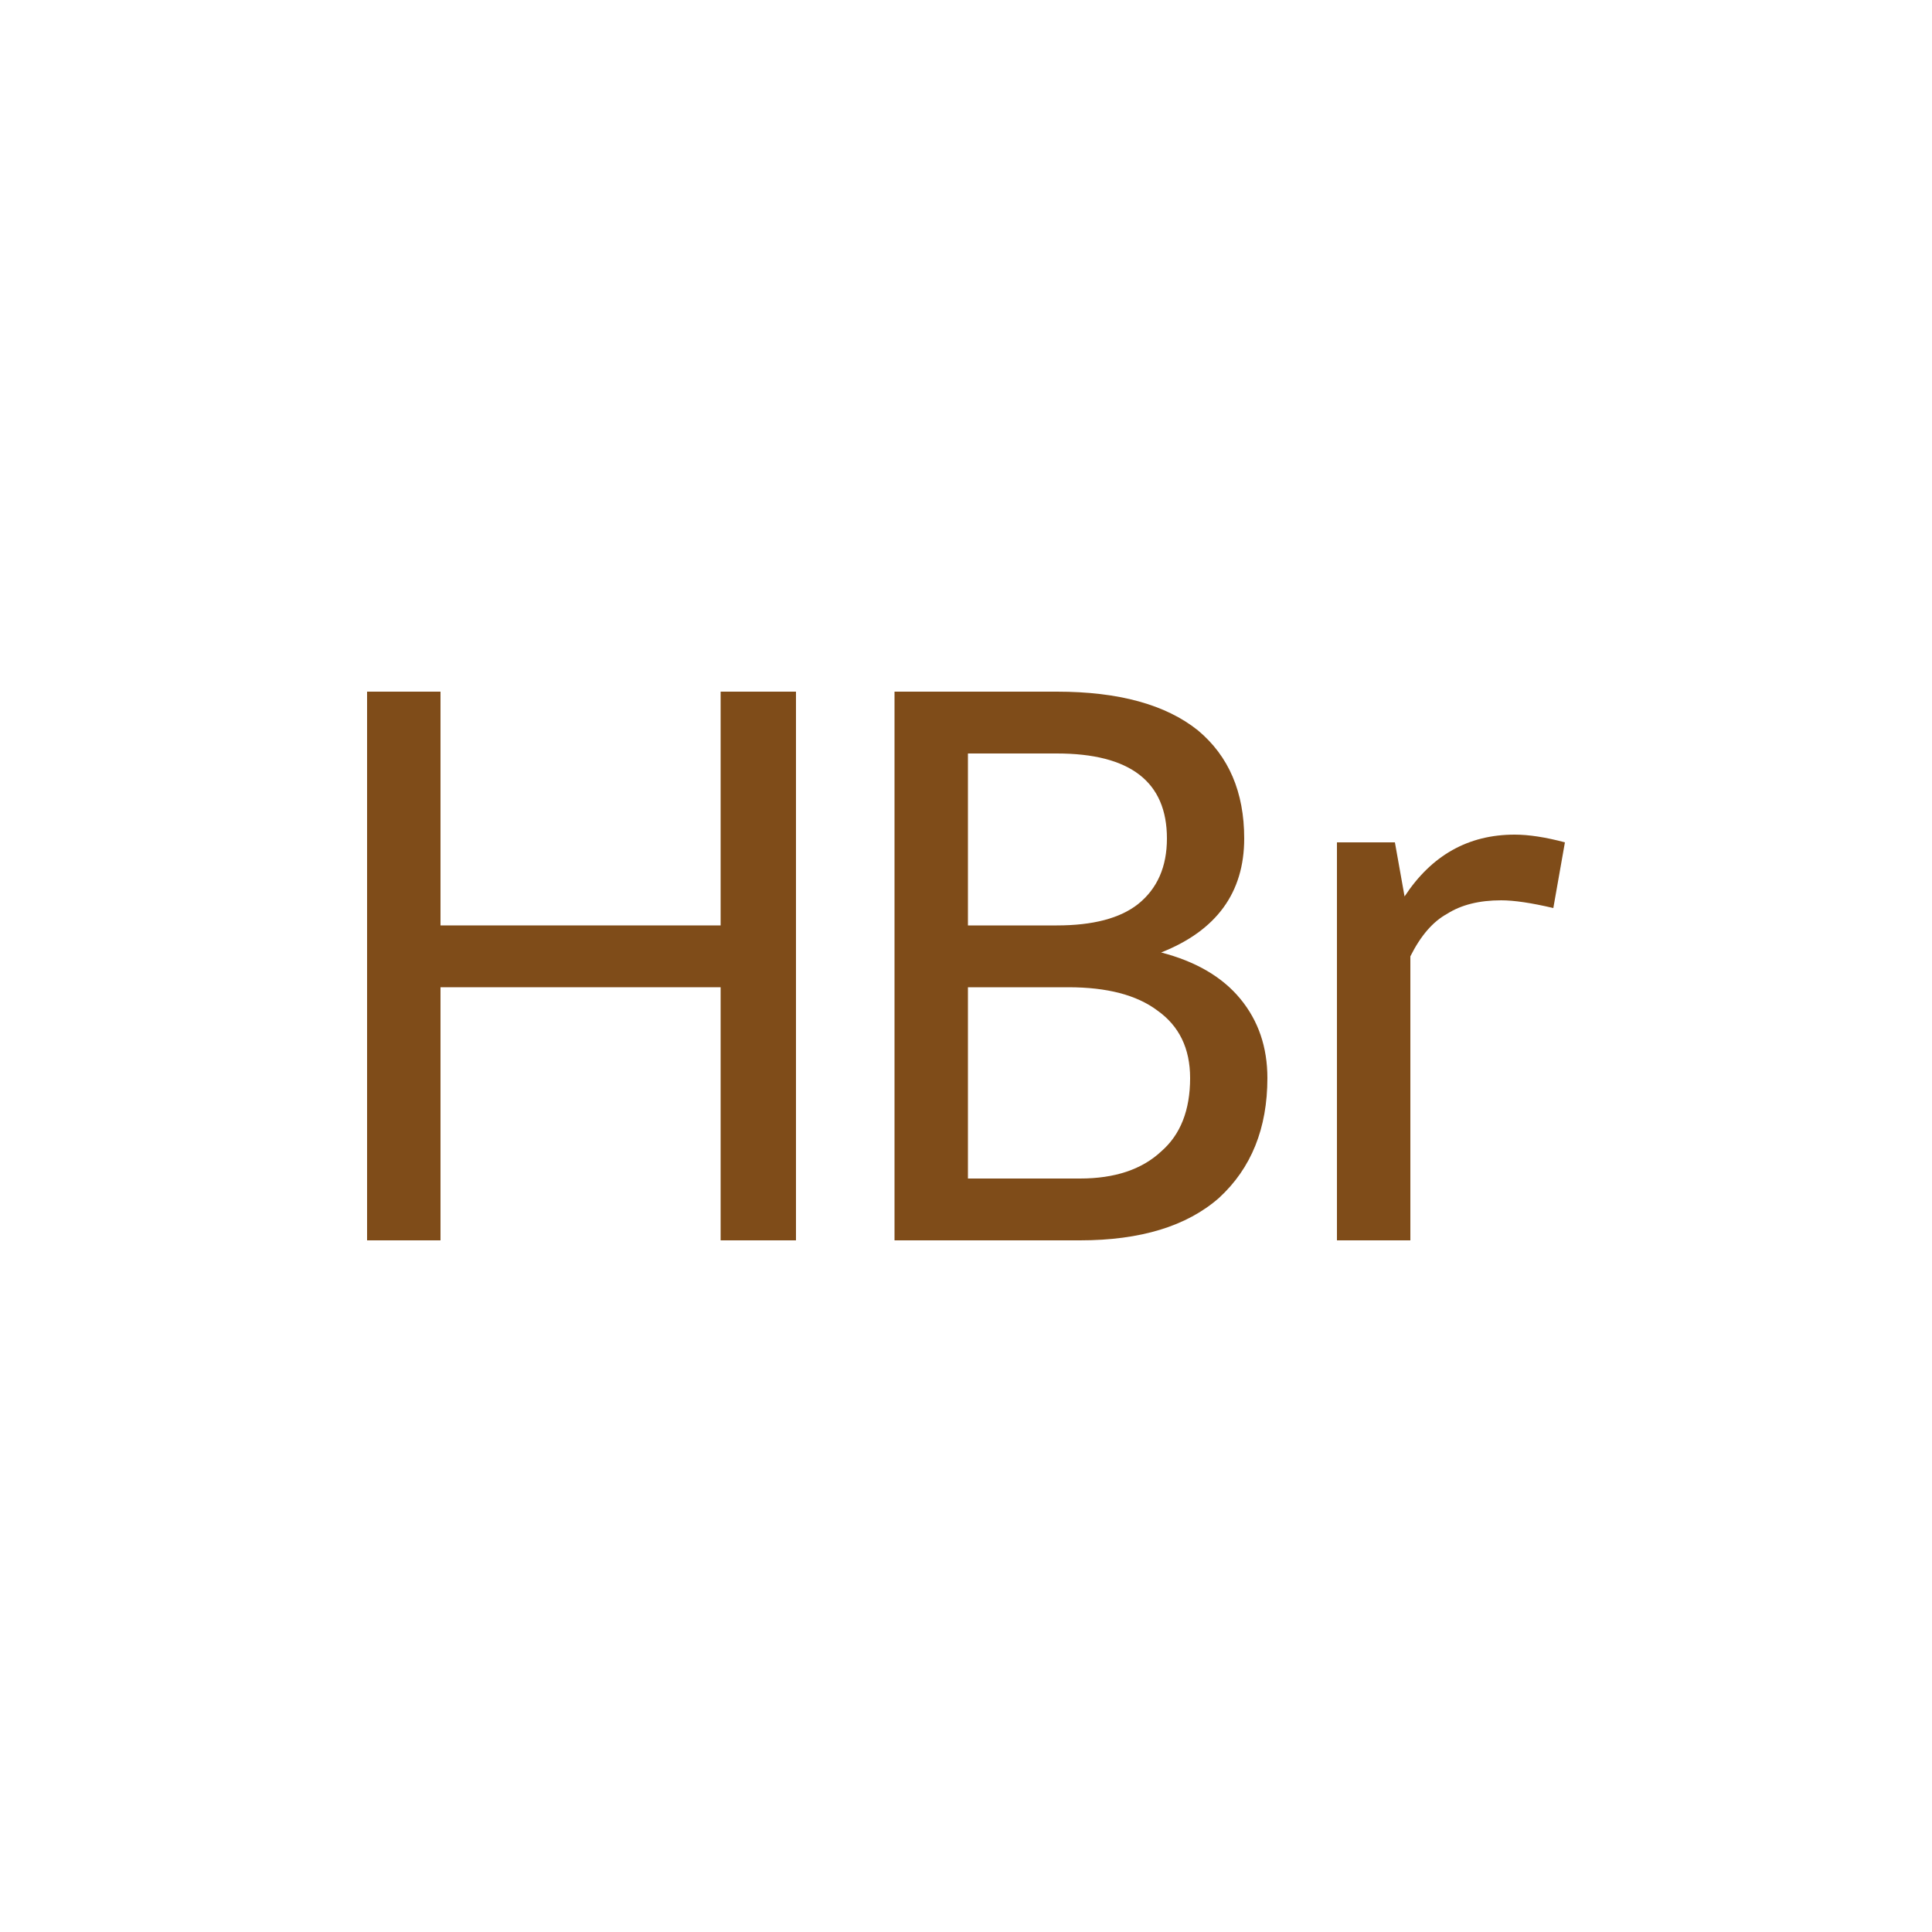
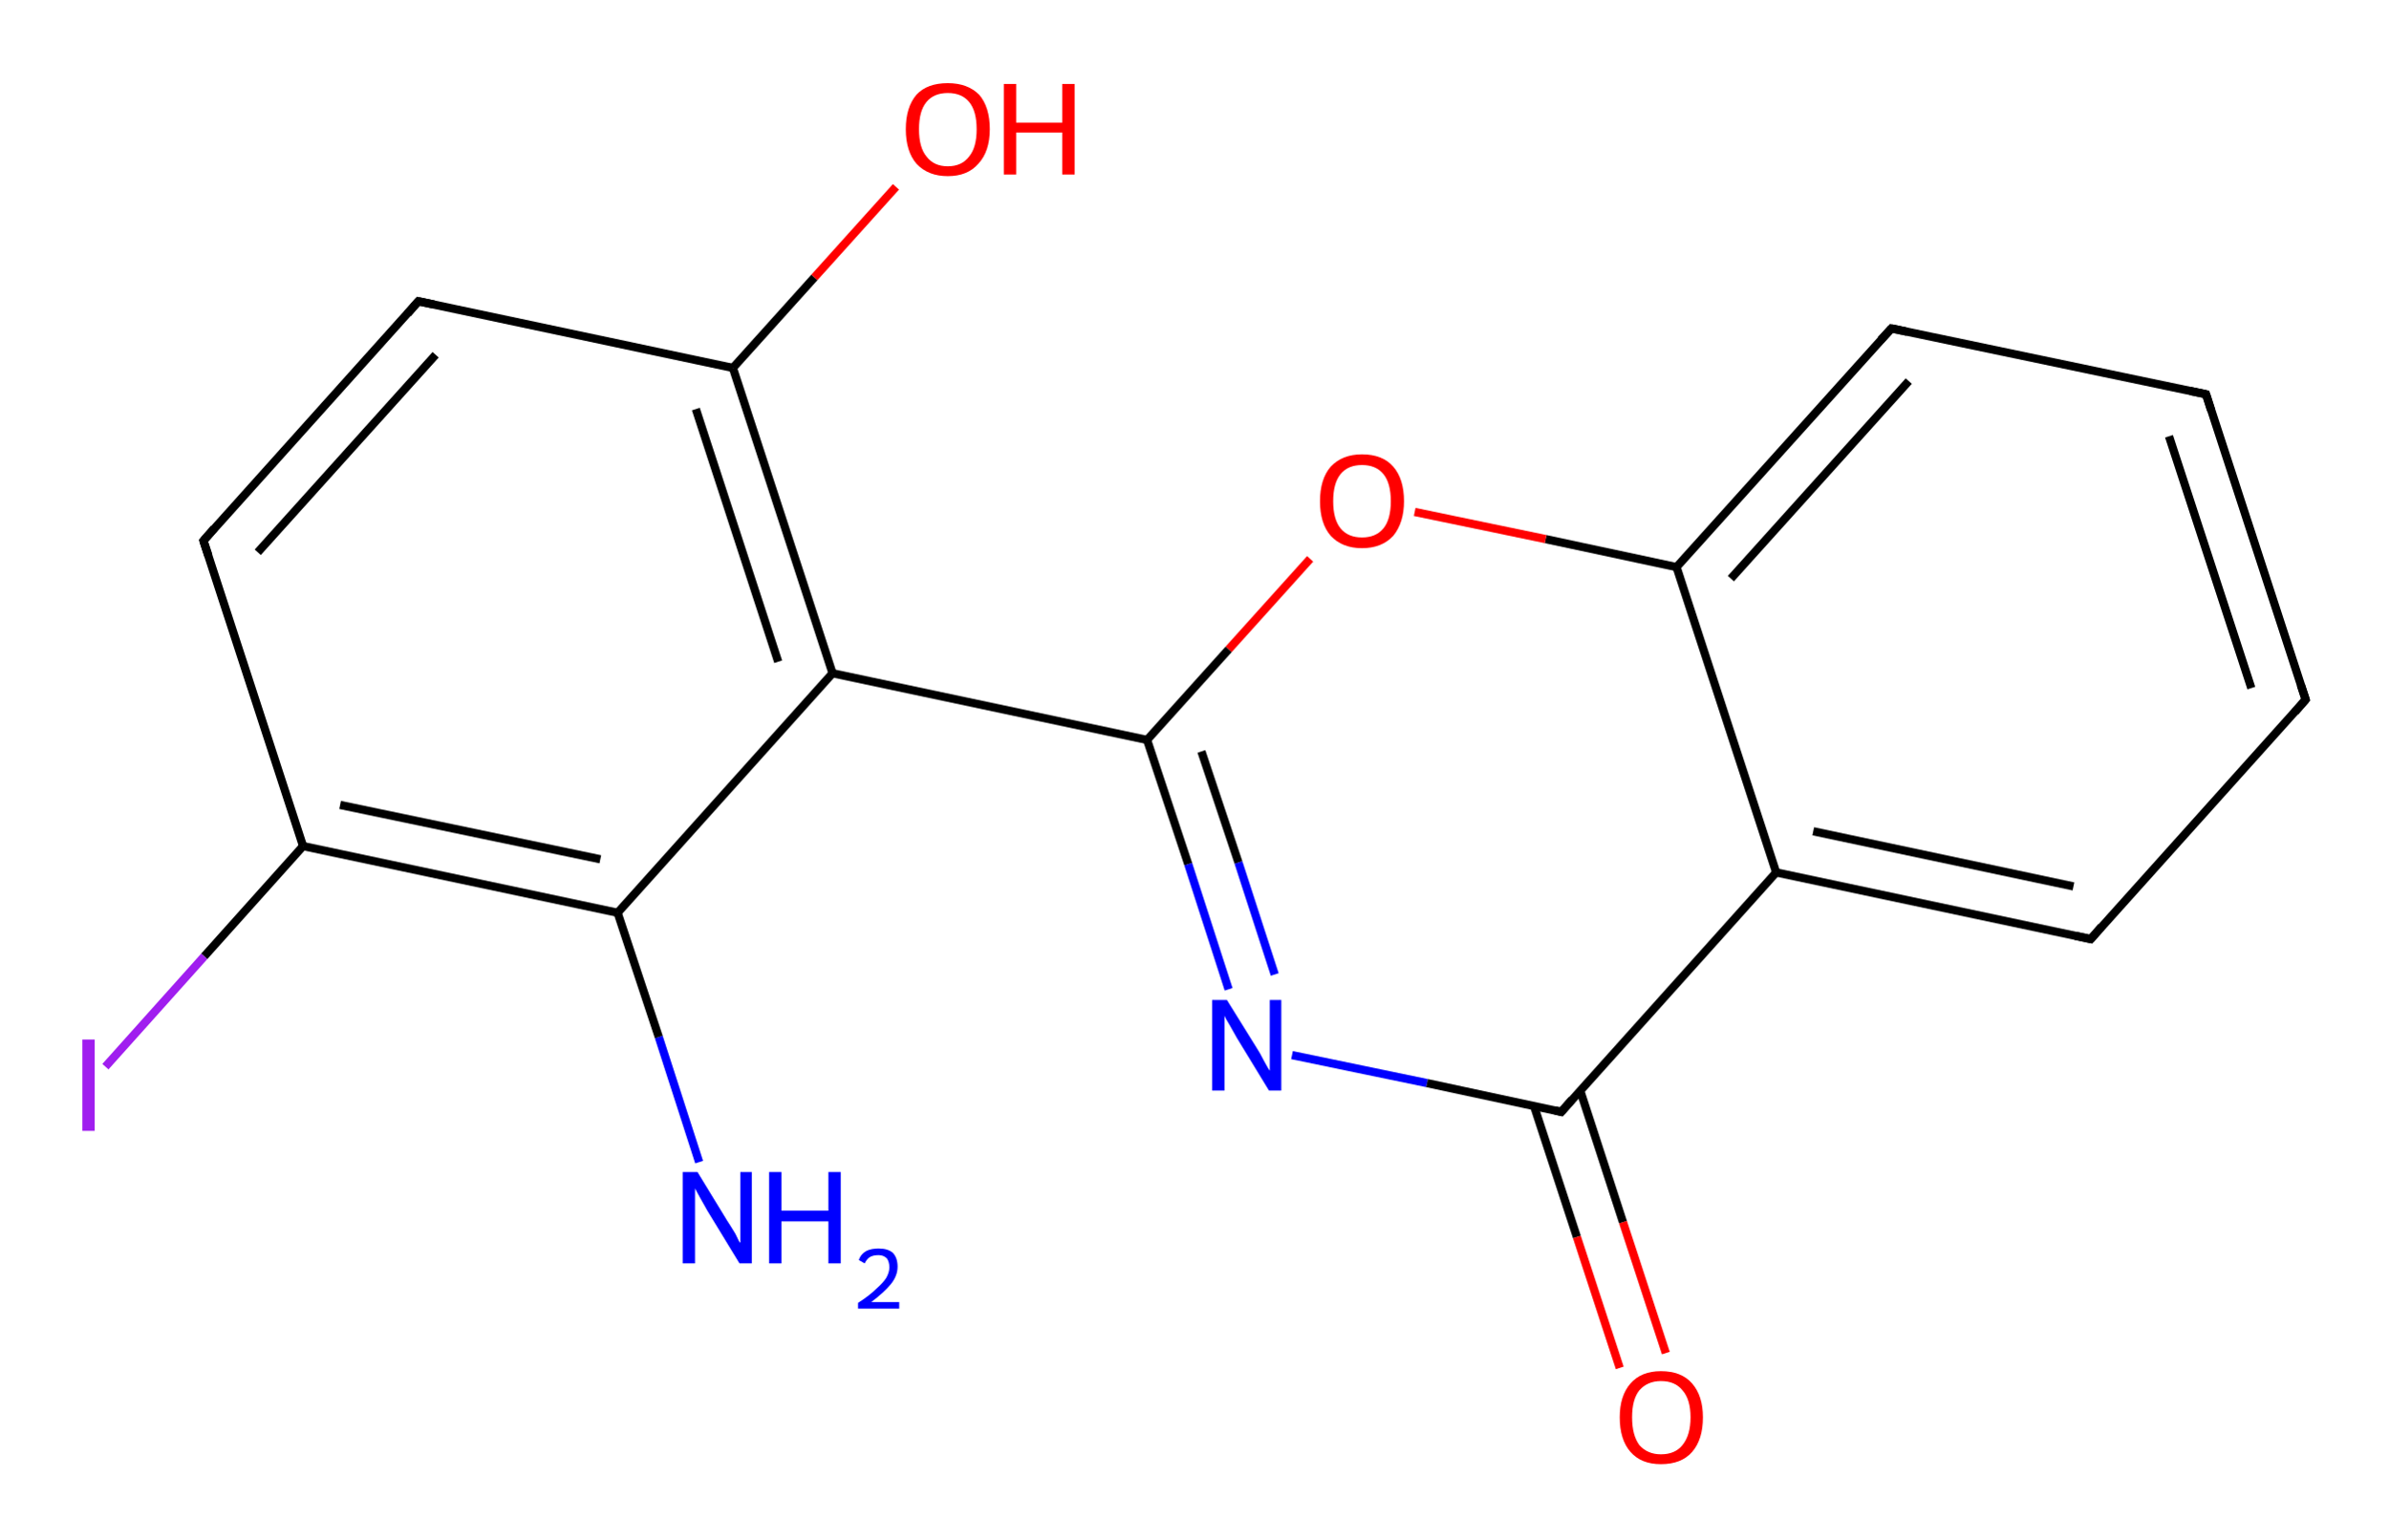
- <svg xmlns="http://www.w3.org/2000/svg" version="1.1" baseProfile="full" xml:space="preserve" width="100px" height="100px" viewBox="0 0 100 100">
-   <rect style="opacity:1.0;fill:#FFFFFF;stroke:none" width="100.0" height="100.0" x="0.0" y="0.0"> </rect>
-   <path class="atom-0" d="M 19.0 35.8 L 22.8 35.8 L 22.8 47.9 L 37.3 47.9 L 37.3 35.8 L 41.2 35.8 L 41.2 64.2 L 37.3 64.2 L 37.3 51.1 L 22.8 51.1 L 22.8 64.2 L 19.0 64.2 L 19.0 35.8 " fill="#7F4C19" />
-   <path class="atom-0" d="M 60.1 49.3 Q 62.8 50.0, 64.2 51.7 Q 65.6 53.4, 65.6 55.8 Q 65.6 59.7, 63.1 62.0 Q 60.6 64.2, 55.9 64.2 L 46.3 64.2 L 46.3 35.8 L 54.7 35.8 Q 59.5 35.8, 62.0 37.8 Q 64.4 39.8, 64.4 43.4 Q 64.4 47.6, 60.1 49.3 M 50.1 39.0 L 50.1 47.9 L 54.7 47.9 Q 57.5 47.9, 58.9 46.8 Q 60.4 45.6, 60.4 43.4 Q 60.4 39.0, 54.7 39.0 L 50.1 39.0 M 55.9 61.0 Q 58.6 61.0, 60.1 59.6 Q 61.6 58.3, 61.6 55.8 Q 61.6 53.5, 59.9 52.3 Q 58.3 51.1, 55.3 51.1 L 50.1 51.1 L 50.1 61.0 L 55.9 61.0 " fill="#7F4C19" />
-   <path class="atom-0" d="M 72.2 43.6 L 72.7 46.4 Q 74.8 43.2, 78.4 43.2 Q 79.5 43.2, 81.0 43.6 L 80.4 47.0 Q 78.7 46.6, 77.7 46.6 Q 76.0 46.6, 74.9 47.3 Q 73.8 47.9, 73.0 49.5 L 73.0 64.2 L 69.2 64.2 L 69.2 43.6 L 72.2 43.6 " fill="#7F4C19" />
+ <svg xmlns="http://www.w3.org/2000/svg" version="1.1" baseProfile="full" xml:space="preserve" width="290px" height="187px" viewBox="5 56 290 187">
+   <rect style="opacity:1.0;fill:#FFFFFF;stroke:none" width="300.0" height="300.0" x="0.0" y="0.0"> </rect>
+   <path class="bond-0 atom-0 atom-1" d="M 89.9,197.2 L 85.0,182.0" style="fill:none;fill-rule:evenodd;stroke:#0000FF;stroke-width:1.0px;stroke-linecap:butt;stroke-linejoin:miter;stroke-opacity:1" />
+   <path class="bond-0 atom-0 atom-1" d="M 85.0,182.0 L 80.0,166.9" style="fill:none;fill-rule:evenodd;stroke:#000000;stroke-width:1.0px;stroke-linecap:butt;stroke-linejoin:miter;stroke-opacity:1" />
+   <path class="bond-1 atom-1 atom-2" d="M 80.0,166.9 L 41.8,158.8" style="fill:none;fill-rule:evenodd;stroke:#000000;stroke-width:1.0px;stroke-linecap:butt;stroke-linejoin:miter;stroke-opacity:1" />
+   <path class="bond-1 atom-1 atom-2" d="M 77.9,160.4 L 46.3,153.8" style="fill:none;fill-rule:evenodd;stroke:#000000;stroke-width:1.0px;stroke-linecap:butt;stroke-linejoin:miter;stroke-opacity:1" />
+   <path class="bond-2 atom-2 atom-3" d="M 41.8,158.8 L 29.8,172.2" style="fill:none;fill-rule:evenodd;stroke:#000000;stroke-width:1.0px;stroke-linecap:butt;stroke-linejoin:miter;stroke-opacity:1" />
+   <path class="bond-2 atom-2 atom-3" d="M 29.8,172.2 L 17.8,185.6" style="fill:none;fill-rule:evenodd;stroke:#A01EEF;stroke-width:1.0px;stroke-linecap:butt;stroke-linejoin:miter;stroke-opacity:1" />
+   <path class="bond-3 atom-2 atom-4" d="M 41.8,158.8 L 29.7,121.7" style="fill:none;fill-rule:evenodd;stroke:#000000;stroke-width:1.0px;stroke-linecap:butt;stroke-linejoin:miter;stroke-opacity:1" />
+   <path class="bond-4 atom-4 atom-5" d="M 29.7,121.7 L 55.8,92.6" style="fill:none;fill-rule:evenodd;stroke:#000000;stroke-width:1.0px;stroke-linecap:butt;stroke-linejoin:miter;stroke-opacity:1" />
+   <path class="bond-4 atom-4 atom-5" d="M 36.3,123.1 L 57.9,99.1" style="fill:none;fill-rule:evenodd;stroke:#000000;stroke-width:1.0px;stroke-linecap:butt;stroke-linejoin:miter;stroke-opacity:1" />
+   <path class="bond-5 atom-5 atom-6" d="M 55.8,92.6 L 94.0,100.7" style="fill:none;fill-rule:evenodd;stroke:#000000;stroke-width:1.0px;stroke-linecap:butt;stroke-linejoin:miter;stroke-opacity:1" />
+   <path class="bond-6 atom-6 atom-7" d="M 94.0,100.7 L 103.9,89.7" style="fill:none;fill-rule:evenodd;stroke:#000000;stroke-width:1.0px;stroke-linecap:butt;stroke-linejoin:miter;stroke-opacity:1" />
+   <path class="bond-6 atom-6 atom-7" d="M 103.9,89.7 L 113.8,78.7" style="fill:none;fill-rule:evenodd;stroke:#FF0000;stroke-width:1.0px;stroke-linecap:butt;stroke-linejoin:miter;stroke-opacity:1" />
+   <path class="bond-7 atom-6 atom-8" d="M 94.0,100.7 L 106.1,137.8" style="fill:none;fill-rule:evenodd;stroke:#000000;stroke-width:1.0px;stroke-linecap:butt;stroke-linejoin:miter;stroke-opacity:1" />
+   <path class="bond-7 atom-6 atom-8" d="M 89.5,105.7 L 99.5,136.4" style="fill:none;fill-rule:evenodd;stroke:#000000;stroke-width:1.0px;stroke-linecap:butt;stroke-linejoin:miter;stroke-opacity:1" />
+   <path class="bond-8 atom-8 atom-9" d="M 106.1,137.8 L 144.3,145.9" style="fill:none;fill-rule:evenodd;stroke:#000000;stroke-width:1.0px;stroke-linecap:butt;stroke-linejoin:miter;stroke-opacity:1" />
+   <path class="bond-9 atom-9 atom-10" d="M 144.3,145.9 L 149.3,161.0" style="fill:none;fill-rule:evenodd;stroke:#000000;stroke-width:1.0px;stroke-linecap:butt;stroke-linejoin:miter;stroke-opacity:1" />
+   <path class="bond-9 atom-9 atom-10" d="M 149.3,161.0 L 154.2,176.2" style="fill:none;fill-rule:evenodd;stroke:#0000FF;stroke-width:1.0px;stroke-linecap:butt;stroke-linejoin:miter;stroke-opacity:1" />
+   <path class="bond-9 atom-9 atom-10" d="M 150.9,147.3 L 155.4,160.8" style="fill:none;fill-rule:evenodd;stroke:#000000;stroke-width:1.0px;stroke-linecap:butt;stroke-linejoin:miter;stroke-opacity:1" />
+   <path class="bond-9 atom-9 atom-10" d="M 155.4,160.8 L 159.8,174.4" style="fill:none;fill-rule:evenodd;stroke:#0000FF;stroke-width:1.0px;stroke-linecap:butt;stroke-linejoin:miter;stroke-opacity:1" />
+   <path class="bond-10 atom-10 atom-11" d="M 161.9,184.2 L 178.3,187.6" style="fill:none;fill-rule:evenodd;stroke:#0000FF;stroke-width:1.0px;stroke-linecap:butt;stroke-linejoin:miter;stroke-opacity:1" />
+   <path class="bond-10 atom-10 atom-11" d="M 178.3,187.6 L 194.6,191.1" style="fill:none;fill-rule:evenodd;stroke:#000000;stroke-width:1.0px;stroke-linecap:butt;stroke-linejoin:miter;stroke-opacity:1" />
+   <path class="bond-11 atom-11 atom-12" d="M 191.3,190.4 L 196.5,206.3" style="fill:none;fill-rule:evenodd;stroke:#000000;stroke-width:1.0px;stroke-linecap:butt;stroke-linejoin:miter;stroke-opacity:1" />
+   <path class="bond-11 atom-11 atom-12" d="M 196.5,206.3 L 201.7,222.2" style="fill:none;fill-rule:evenodd;stroke:#FF0000;stroke-width:1.0px;stroke-linecap:butt;stroke-linejoin:miter;stroke-opacity:1" />
+   <path class="bond-11 atom-11 atom-12" d="M 196.9,188.5 L 202.1,204.5" style="fill:none;fill-rule:evenodd;stroke:#000000;stroke-width:1.0px;stroke-linecap:butt;stroke-linejoin:miter;stroke-opacity:1" />
+   <path class="bond-11 atom-11 atom-12" d="M 202.1,204.5 L 207.3,220.4" style="fill:none;fill-rule:evenodd;stroke:#FF0000;stroke-width:1.0px;stroke-linecap:butt;stroke-linejoin:miter;stroke-opacity:1" />
+   <path class="bond-12 atom-11 atom-13" d="M 194.6,191.1 L 220.7,162.0" style="fill:none;fill-rule:evenodd;stroke:#000000;stroke-width:1.0px;stroke-linecap:butt;stroke-linejoin:miter;stroke-opacity:1" />
+   <path class="bond-13 atom-13 atom-14" d="M 220.7,162.0 L 258.9,170.1" style="fill:none;fill-rule:evenodd;stroke:#000000;stroke-width:1.0px;stroke-linecap:butt;stroke-linejoin:miter;stroke-opacity:1" />
+   <path class="bond-13 atom-13 atom-14" d="M 225.2,157.0 L 256.8,163.7" style="fill:none;fill-rule:evenodd;stroke:#000000;stroke-width:1.0px;stroke-linecap:butt;stroke-linejoin:miter;stroke-opacity:1" />
+   <path class="bond-14 atom-14 atom-15" d="M 258.9,170.1 L 285.0,141.0" style="fill:none;fill-rule:evenodd;stroke:#000000;stroke-width:1.0px;stroke-linecap:butt;stroke-linejoin:miter;stroke-opacity:1" />
+   <path class="bond-15 atom-15 atom-16" d="M 285.0,141.0 L 272.9,103.9" style="fill:none;fill-rule:evenodd;stroke:#000000;stroke-width:1.0px;stroke-linecap:butt;stroke-linejoin:miter;stroke-opacity:1" />
+   <path class="bond-15 atom-15 atom-16" d="M 278.4,139.6 L 268.4,109.0" style="fill:none;fill-rule:evenodd;stroke:#000000;stroke-width:1.0px;stroke-linecap:butt;stroke-linejoin:miter;stroke-opacity:1" />
+   <path class="bond-16 atom-16 atom-17" d="M 272.9,103.9 L 234.7,95.9" style="fill:none;fill-rule:evenodd;stroke:#000000;stroke-width:1.0px;stroke-linecap:butt;stroke-linejoin:miter;stroke-opacity:1" />
+   <path class="bond-17 atom-17 atom-18" d="M 234.7,95.9 L 208.6,124.9" style="fill:none;fill-rule:evenodd;stroke:#000000;stroke-width:1.0px;stroke-linecap:butt;stroke-linejoin:miter;stroke-opacity:1" />
+   <path class="bond-17 atom-17 atom-18" d="M 236.8,102.3 L 215.2,126.3" style="fill:none;fill-rule:evenodd;stroke:#000000;stroke-width:1.0px;stroke-linecap:butt;stroke-linejoin:miter;stroke-opacity:1" />
+   <path class="bond-18 atom-18 atom-19" d="M 208.6,124.9 L 192.7,121.5" style="fill:none;fill-rule:evenodd;stroke:#000000;stroke-width:1.0px;stroke-linecap:butt;stroke-linejoin:miter;stroke-opacity:1" />
+   <path class="bond-18 atom-18 atom-19" d="M 192.7,121.5 L 176.8,118.2" style="fill:none;fill-rule:evenodd;stroke:#FF0000;stroke-width:1.0px;stroke-linecap:butt;stroke-linejoin:miter;stroke-opacity:1" />
+   <path class="bond-19 atom-8 atom-1" d="M 106.1,137.8 L 80.0,166.9" style="fill:none;fill-rule:evenodd;stroke:#000000;stroke-width:1.0px;stroke-linecap:butt;stroke-linejoin:miter;stroke-opacity:1" />
+   <path class="bond-20 atom-19 atom-9" d="M 164.1,123.9 L 154.2,134.9" style="fill:none;fill-rule:evenodd;stroke:#FF0000;stroke-width:1.0px;stroke-linecap:butt;stroke-linejoin:miter;stroke-opacity:1" />
+   <path class="bond-20 atom-19 atom-9" d="M 154.2,134.9 L 144.3,145.9" style="fill:none;fill-rule:evenodd;stroke:#000000;stroke-width:1.0px;stroke-linecap:butt;stroke-linejoin:miter;stroke-opacity:1" />
+   <path class="bond-21 atom-18 atom-13" d="M 208.6,124.9 L 220.7,162.0" style="fill:none;fill-rule:evenodd;stroke:#000000;stroke-width:1.0px;stroke-linecap:butt;stroke-linejoin:miter;stroke-opacity:1" />
+   <path d="M 30.3,123.5 L 29.7,121.7 L 31.0,120.2" style="fill:none;stroke:#000000;stroke-width:1.0px;stroke-linecap:butt;stroke-linejoin:miter;stroke-opacity:1;" />
+   <path d="M 54.5,94.1 L 55.8,92.6 L 57.7,93.0" style="fill:none;stroke:#000000;stroke-width:1.0px;stroke-linecap:butt;stroke-linejoin:miter;stroke-opacity:1;" />
+   <path d="M 193.8,190.9 L 194.6,191.1 L 195.9,189.6" style="fill:none;stroke:#000000;stroke-width:1.0px;stroke-linecap:butt;stroke-linejoin:miter;stroke-opacity:1;" />
+   <path d="M 257.0,169.7 L 258.9,170.1 L 260.2,168.6" style="fill:none;stroke:#000000;stroke-width:1.0px;stroke-linecap:butt;stroke-linejoin:miter;stroke-opacity:1;" />
+   <path d="M 283.7,142.5 L 285.0,141.0 L 284.4,139.2" style="fill:none;stroke:#000000;stroke-width:1.0px;stroke-linecap:butt;stroke-linejoin:miter;stroke-opacity:1;" />
+   <path d="M 273.5,105.8 L 272.9,103.9 L 271.0,103.5" style="fill:none;stroke:#000000;stroke-width:1.0px;stroke-linecap:butt;stroke-linejoin:miter;stroke-opacity:1;" />
+   <path d="M 236.6,96.3 L 234.7,95.9 L 233.4,97.3" style="fill:none;stroke:#000000;stroke-width:1.0px;stroke-linecap:butt;stroke-linejoin:miter;stroke-opacity:1;" />
+   <path class="atom-0" d="M 89.7 198.4 L 93.3 204.3 Q 93.7 204.9, 94.3 205.9 Q 94.8 207.0, 94.9 207.0 L 94.9 198.4 L 96.3 198.4 L 96.3 209.5 L 94.8 209.5 L 90.9 203.1 Q 90.5 202.4, 90.0 201.5 Q 89.5 200.6, 89.4 200.4 L 89.4 209.5 L 87.9 209.5 L 87.9 198.4 L 89.7 198.4 " fill="#0000FF" />
+   <path class="atom-0" d="M 98.4 198.4 L 99.9 198.4 L 99.9 203.1 L 105.6 203.1 L 105.6 198.4 L 107.1 198.4 L 107.1 209.5 L 105.6 209.5 L 105.6 204.4 L 99.9 204.4 L 99.9 209.5 L 98.4 209.5 L 98.4 198.4 " fill="#0000FF" />
+   <path class="atom-0" d="M 109.3 209.1 Q 109.5 208.4, 110.2 208.0 Q 110.8 207.7, 111.7 207.7 Q 112.8 207.7, 113.4 208.2 Q 114.0 208.8, 114.0 209.9 Q 114.0 211.0, 113.2 212.0 Q 112.4 213.0, 110.8 214.2 L 114.2 214.2 L 114.2 215.0 L 109.2 215.0 L 109.2 214.3 Q 110.6 213.4, 111.4 212.6 Q 112.2 211.9, 112.6 211.3 Q 113.0 210.6, 113.0 210.0 Q 113.0 209.3, 112.7 208.9 Q 112.3 208.5, 111.7 208.5 Q 111.1 208.5, 110.7 208.7 Q 110.3 208.9, 110.0 209.5 L 109.3 209.1 " fill="#0000FF" />
+   <path class="atom-3" d="M 15.0 182.3 L 16.5 182.3 L 16.5 193.4 L 15.0 193.4 L 15.0 182.3 " fill="#A01EEF" />
+   <path class="atom-7" d="M 115.0 71.7 Q 115.0 69.0, 116.3 67.5 Q 117.6 66.1, 120.1 66.1 Q 122.5 66.1, 123.9 67.5 Q 125.2 69.0, 125.2 71.7 Q 125.2 74.4, 123.8 75.9 Q 122.5 77.4, 120.1 77.4 Q 117.7 77.4, 116.3 75.9 Q 115.0 74.4, 115.0 71.7 M 120.1 76.2 Q 121.8 76.2, 122.7 75.0 Q 123.6 73.9, 123.6 71.7 Q 123.6 69.5, 122.7 68.4 Q 121.8 67.3, 120.1 67.3 Q 118.4 67.3, 117.5 68.4 Q 116.6 69.5, 116.6 71.7 Q 116.6 73.9, 117.5 75.0 Q 118.4 76.2, 120.1 76.2 " fill="#FF0000" />
+   <path class="atom-7" d="M 126.9 66.2 L 128.4 66.2 L 128.4 70.9 L 134.0 70.9 L 134.0 66.2 L 135.5 66.2 L 135.5 77.2 L 134.0 77.2 L 134.0 72.1 L 128.4 72.1 L 128.4 77.2 L 126.9 77.2 L 126.9 66.2 " fill="#FF0000" />
+   <path class="atom-10" d="M 154.0 177.5 L 157.6 183.3 Q 158.0 183.9, 158.5 184.9 Q 159.1 186.0, 159.2 186.1 L 159.2 177.5 L 160.6 177.5 L 160.6 188.5 L 159.1 188.5 L 155.2 182.1 Q 154.8 181.4, 154.3 180.5 Q 153.8 179.7, 153.7 179.4 L 153.7 188.5 L 152.2 188.5 L 152.2 177.5 L 154.0 177.5 " fill="#0000FF" />
+   <path class="atom-12" d="M 201.7 228.2 Q 201.7 225.6, 203.0 224.1 Q 204.3 222.6, 206.7 222.6 Q 209.2 222.6, 210.5 224.1 Q 211.8 225.6, 211.8 228.2 Q 211.8 230.9, 210.5 232.4 Q 209.2 233.9, 206.7 233.9 Q 204.3 233.9, 203.0 232.4 Q 201.7 230.9, 201.7 228.2 M 206.7 232.7 Q 208.4 232.7, 209.3 231.6 Q 210.3 230.4, 210.3 228.2 Q 210.3 226.0, 209.3 224.9 Q 208.4 223.8, 206.7 223.8 Q 205.1 223.8, 204.1 224.9 Q 203.2 226.0, 203.2 228.2 Q 203.2 230.4, 204.1 231.6 Q 205.1 232.7, 206.7 232.7 " fill="#FF0000" />
+   <path class="atom-19" d="M 165.3 116.9 Q 165.3 114.2, 166.6 112.7 Q 168.0 111.2, 170.4 111.2 Q 172.9 111.2, 174.2 112.7 Q 175.5 114.2, 175.5 116.9 Q 175.5 119.5, 174.2 121.1 Q 172.8 122.6, 170.4 122.6 Q 168.0 122.6, 166.6 121.1 Q 165.3 119.6, 165.3 116.9 M 170.4 121.3 Q 172.1 121.3, 173.0 120.2 Q 173.9 119.1, 173.9 116.9 Q 173.9 114.7, 173.0 113.6 Q 172.1 112.5, 170.4 112.5 Q 168.7 112.5, 167.8 113.6 Q 166.9 114.7, 166.9 116.9 Q 166.9 119.1, 167.8 120.2 Q 168.7 121.3, 170.4 121.3 " fill="#FF0000" />
</svg>
